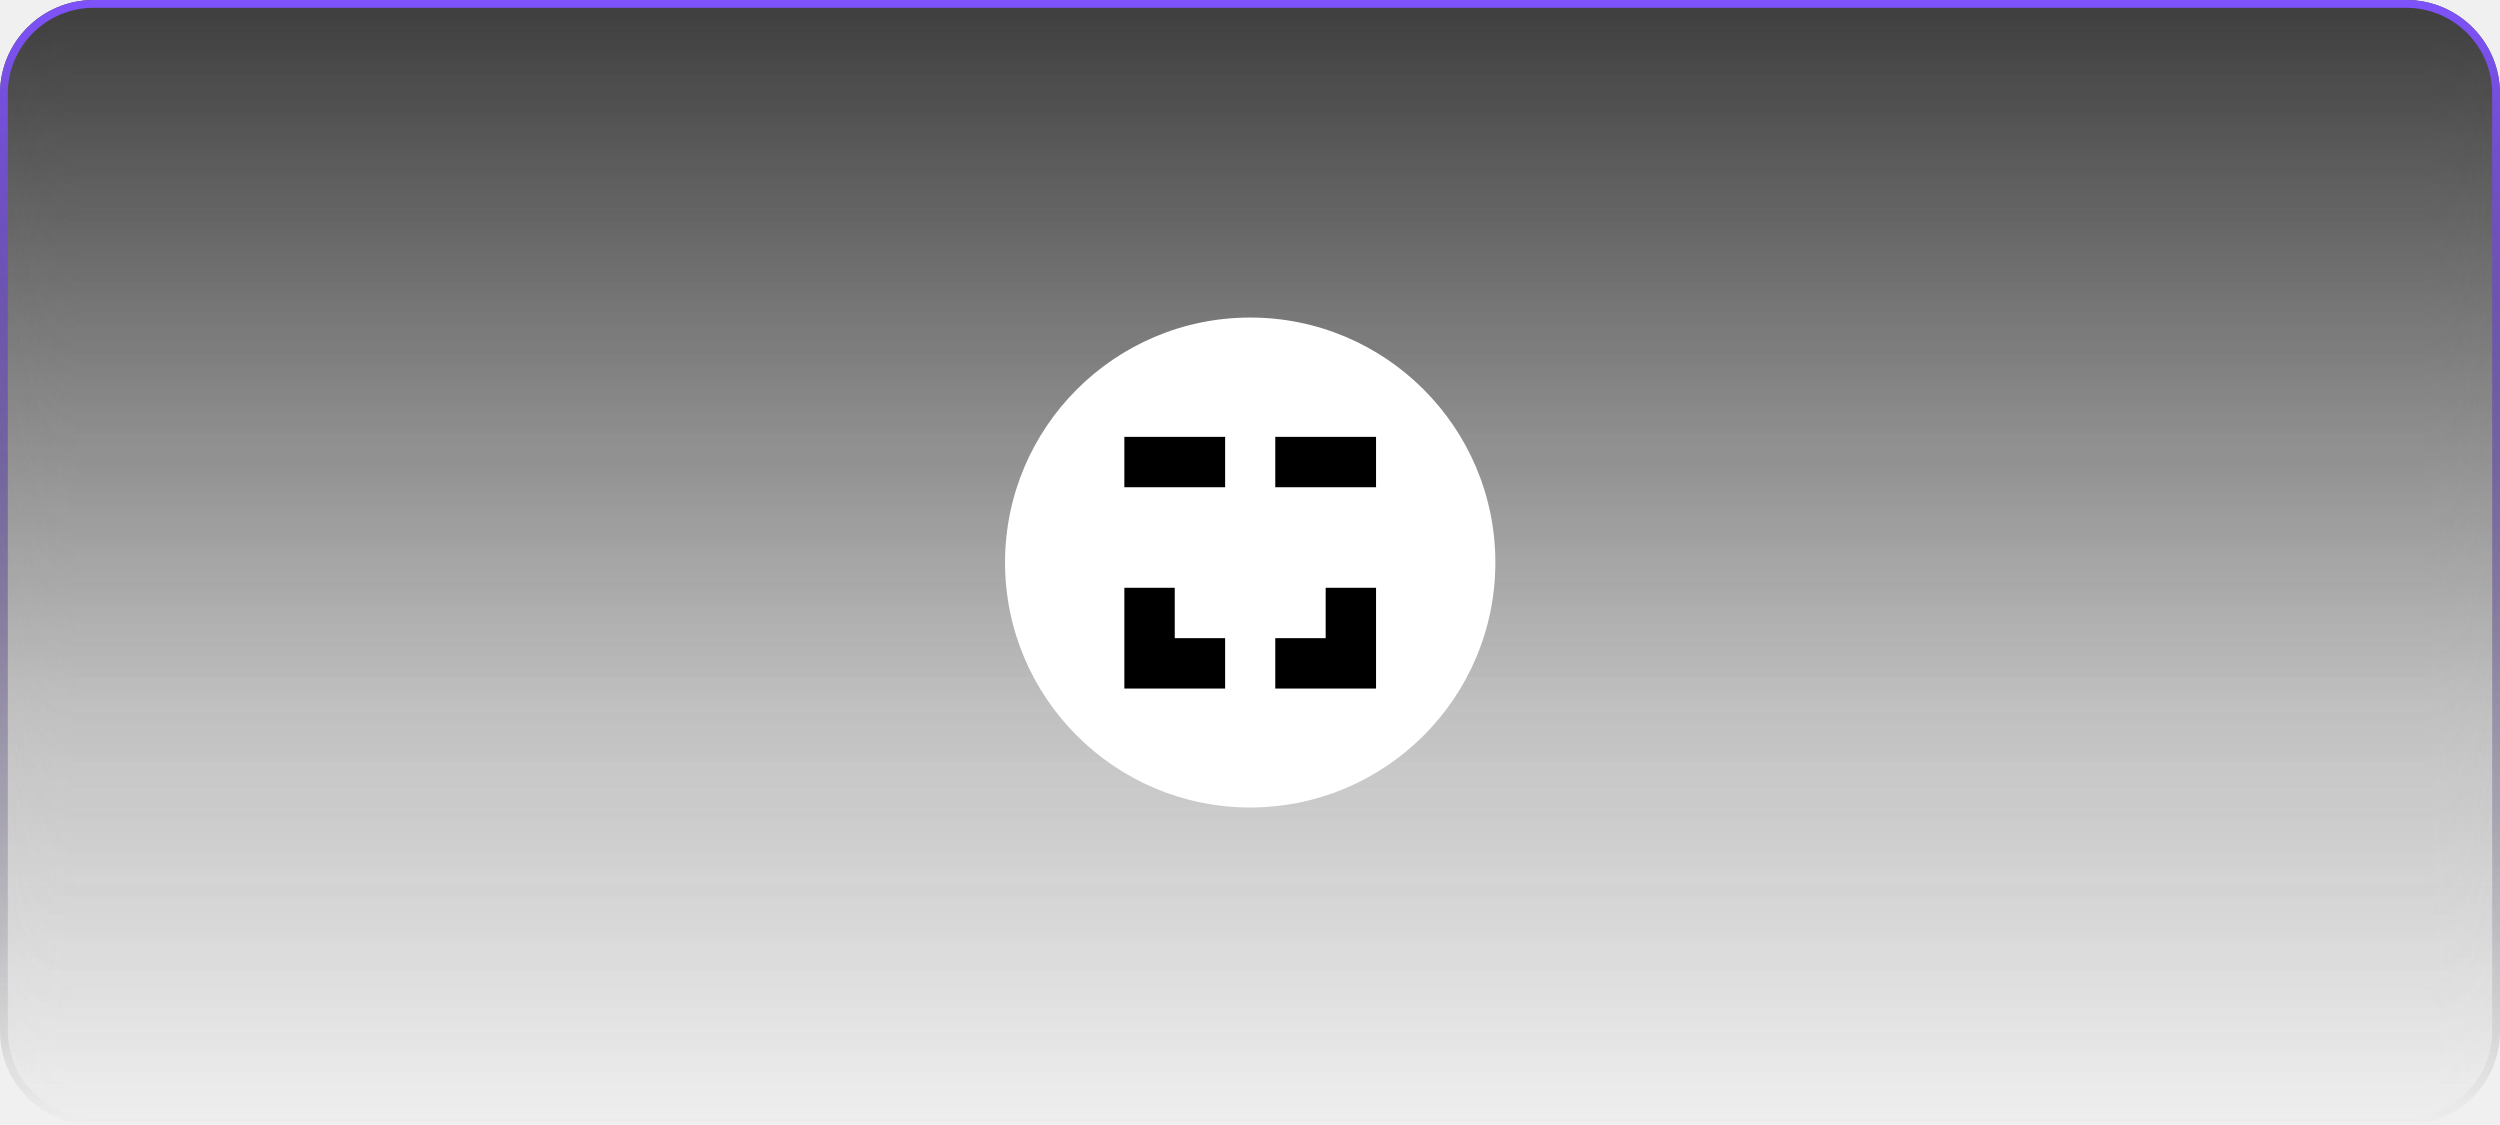
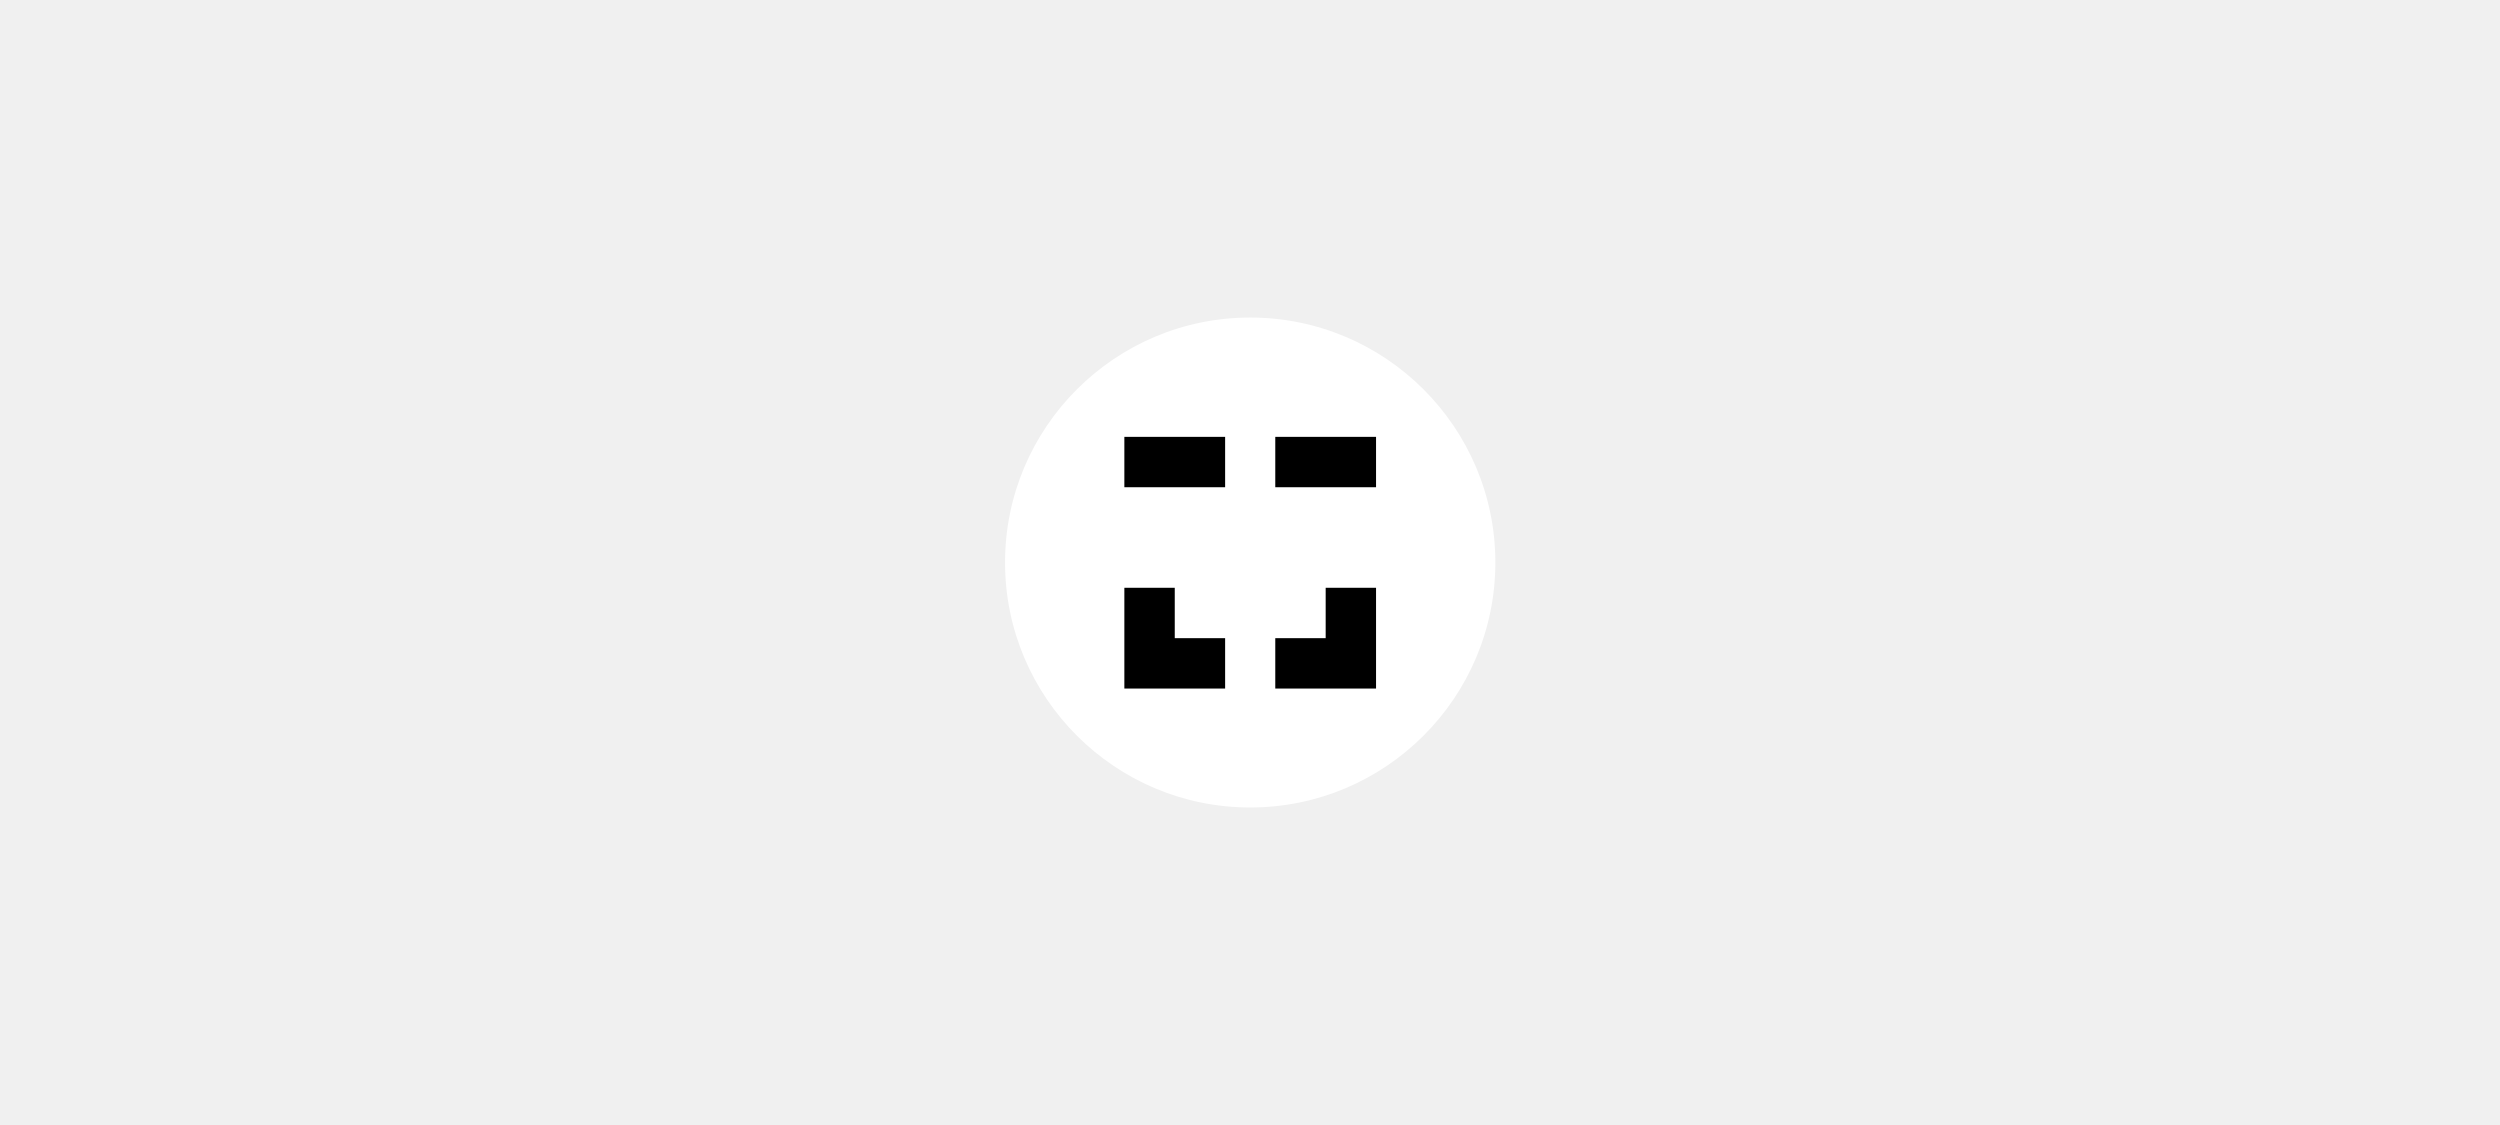
<svg xmlns="http://www.w3.org/2000/svg" width="160" height="72" viewBox="0 0 160 72" fill="none">
-   <g opacity="0.8" filter="url(#filter0_b_4612_2888)">
-     <rect width="160" height="72.001" rx="6" fill="url(#paint0_linear_4612_2888)" />
-     <rect x="0.25" y="0.25" width="159.5" height="71.501" rx="5.75" stroke="url(#paint1_linear_4612_2888)" stroke-width="0.5" />
-   </g>
  <path fill-rule="evenodd" clip-rule="evenodd" d="M80.013 20.323C88.667 20.323 95.703 27.347 95.703 36.001C95.703 44.655 88.667 51.679 80.013 51.679C71.359 51.679 64.323 44.655 64.323 36.001C64.323 27.347 71.359 20.323 80.013 20.323Z" fill="white" />
  <path fill-rule="evenodd" clip-rule="evenodd" d="M71.959 31.183H78.408V27.959H71.959V31.183Z" fill="black" />
  <path fill-rule="evenodd" clip-rule="evenodd" d="M81.618 31.183H88.067V27.959H81.618V31.183Z" fill="black" />
  <path fill-rule="evenodd" clip-rule="evenodd" d="M88.067 37.618H84.843V40.843H81.618V44.067H88.067V37.618Z" fill="black" />
  <path fill-rule="evenodd" clip-rule="evenodd" d="M78.408 44.067V40.843H75.184V37.618H71.959V44.067H78.408Z" fill="black" />
  <defs>
    <filter id="filter0_b_4612_2888" x="-4" y="-4" width="168" height="80.001" filterUnits="userSpaceOnUse" color-interpolation-filters="sRGB">
      <feFlood flood-opacity="0" result="BackgroundImageFix" />
      <feGaussianBlur in="BackgroundImage" stdDeviation="2" />
      <feComposite in2="SourceAlpha" operator="in" result="effect1_backgroundBlur_4612_2888" />
      <feBlend mode="normal" in="SourceGraphic" in2="effect1_backgroundBlur_4612_2888" result="shape" />
    </filter>
    <linearGradient id="paint0_linear_4612_2888" x1="80" y1="0" x2="80" y2="72.771" gradientUnits="userSpaceOnUse">
      <stop stop-color="#101011" />
      <stop offset="0.623" stop-color="#101011" stop-opacity="0.267" />
      <stop offset="1" stop-color="#101011" stop-opacity="0" />
    </linearGradient>
    <linearGradient id="paint1_linear_4612_2888" x1="80" y1="0" x2="80" y2="72.001" gradientUnits="userSpaceOnUse">
      <stop stop-color="#632BFF" />
      <stop offset="1" stop-opacity="0" />
    </linearGradient>
  </defs>
</svg>
